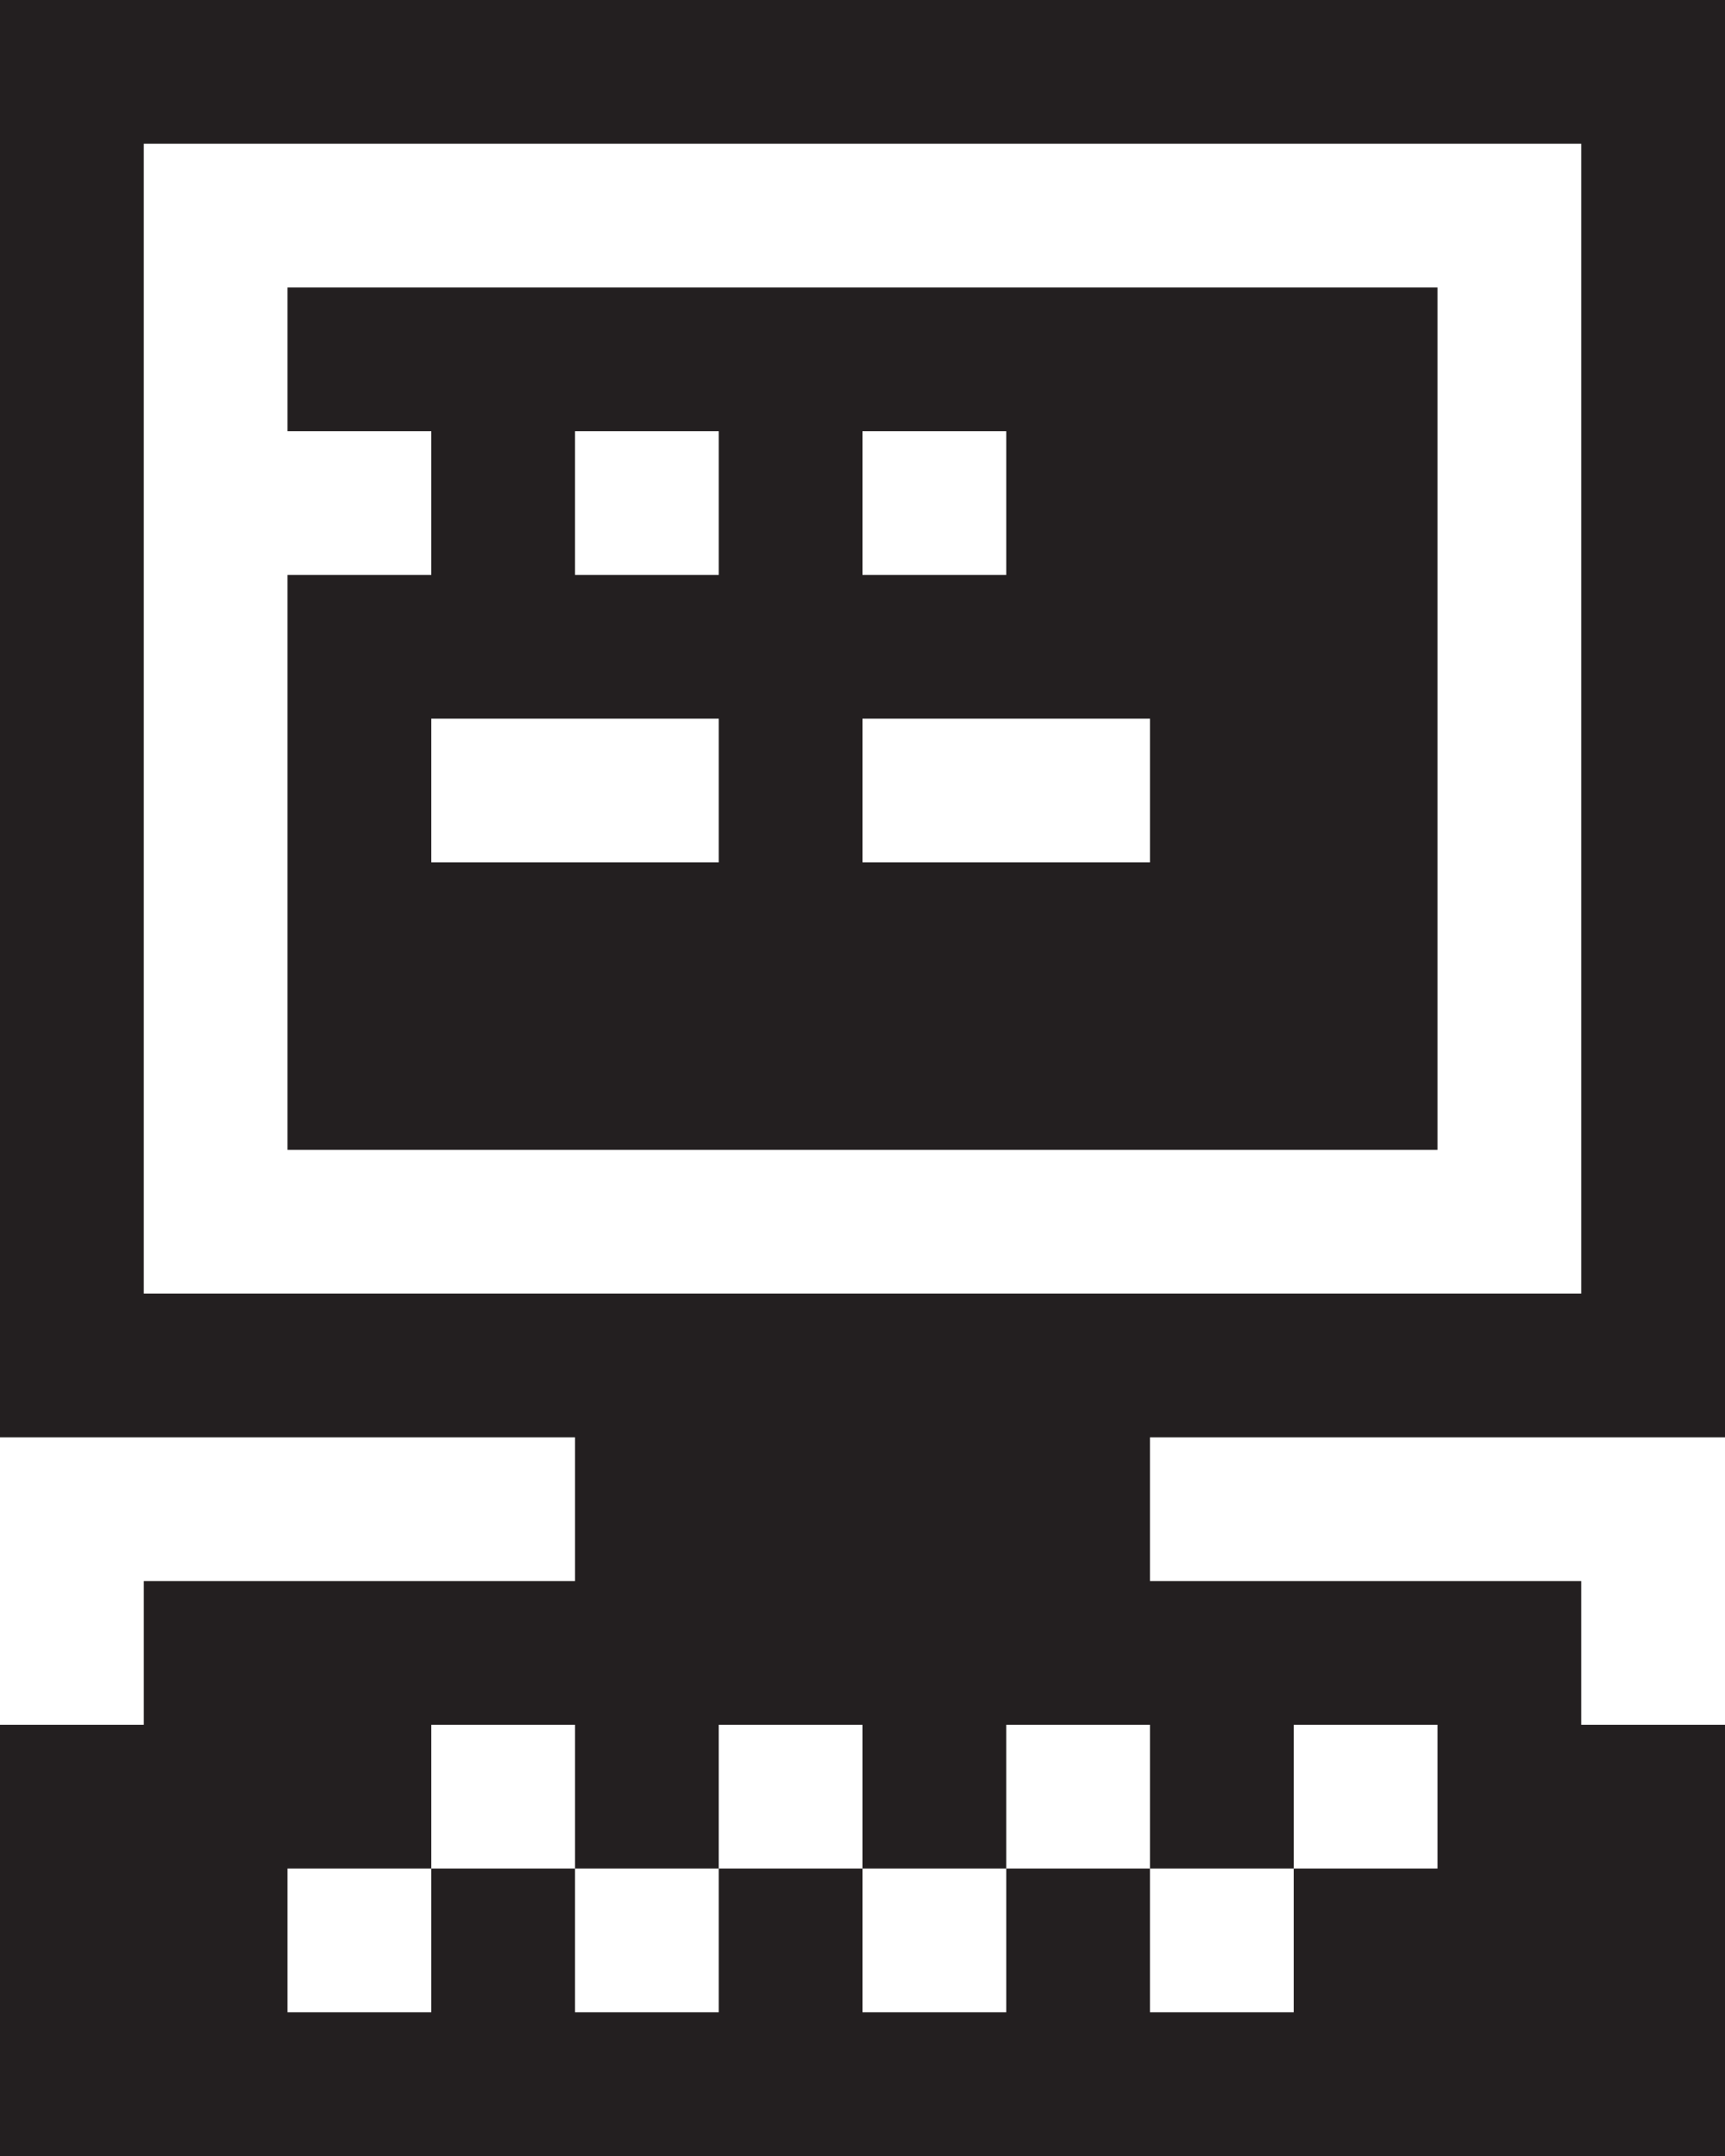
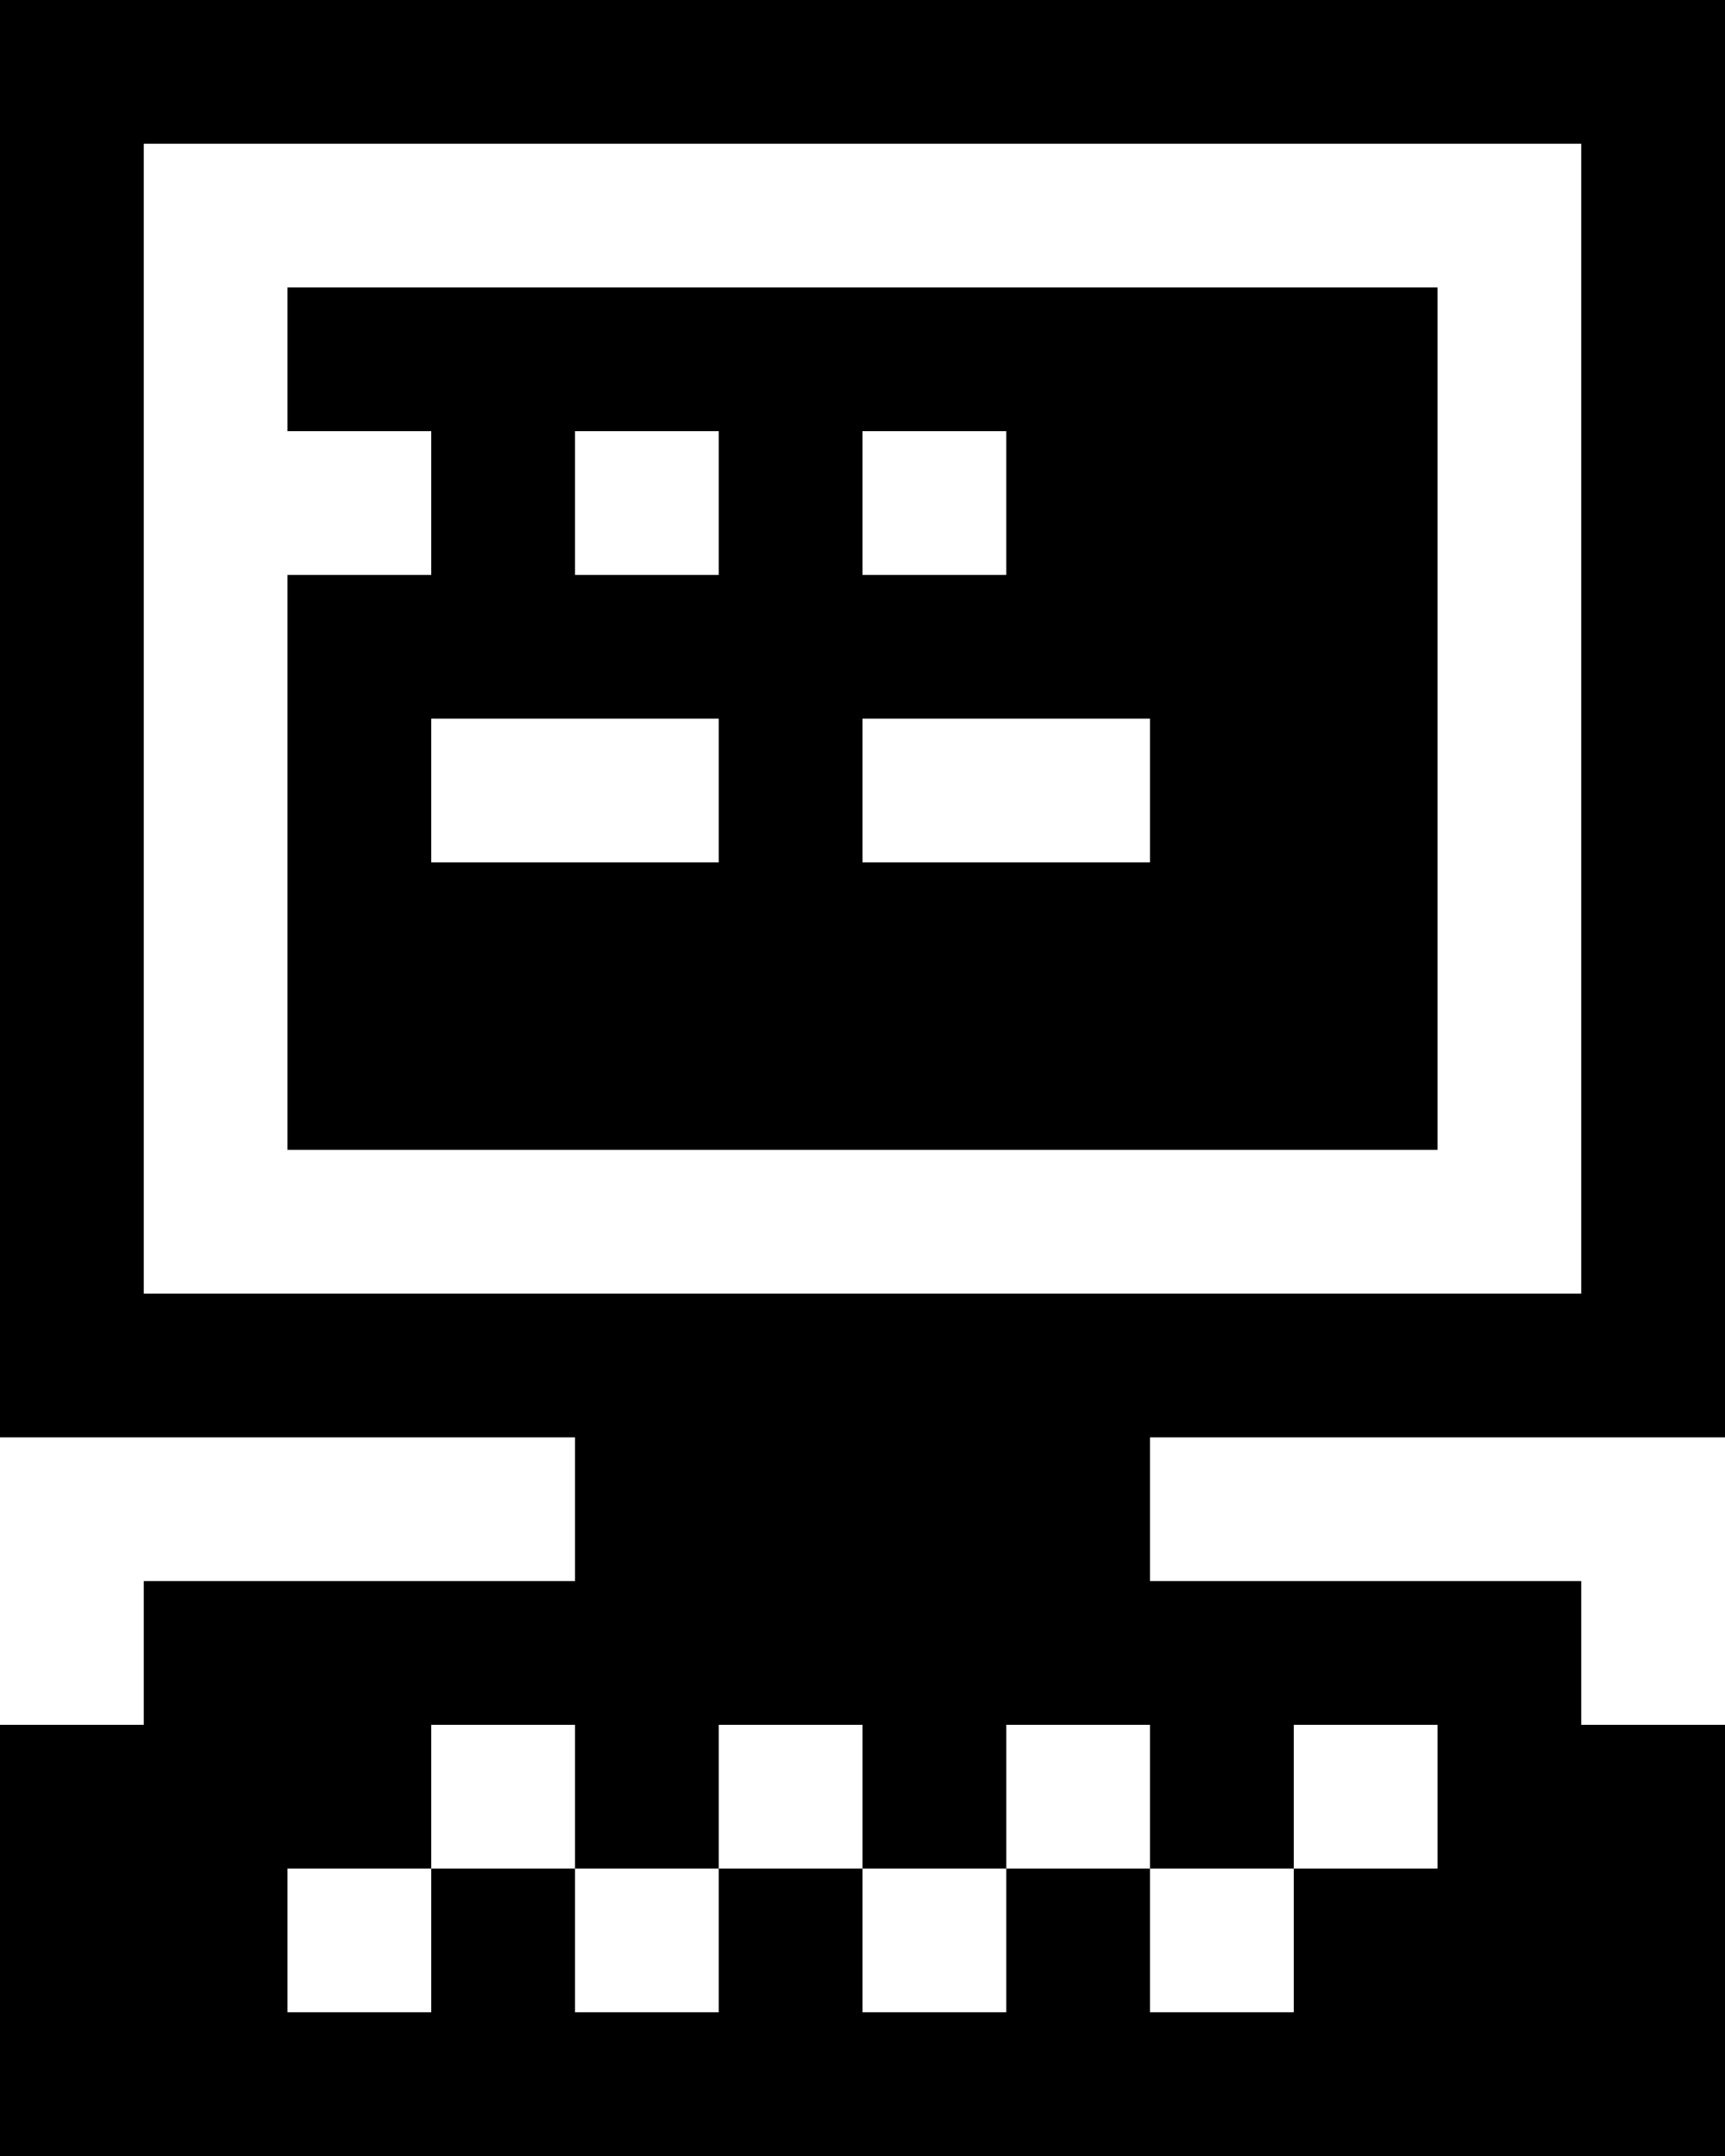
<svg xmlns="http://www.w3.org/2000/svg" height="1125px" width="900px">
-   <path fill="#231f20" d="M 0,0 H 900 V 675 H 825 V 75 H 75 v 600 h 825 v 75 H 0 Z m 0,900 h 900 v 225 H 150 v -75 h 75 v -75 h 75 v 75 h 75 v -75 h 75 v 75 h 75 v -75 h 75 v 75 h 75 v -75 h 75 v -75 h -75 v 75 h -75 v -75 h -75 v 75 h -75 v -75 h -75 v 75 h -75 v -75 h -75 v 75 h -75 v 150 H 0 Z m 75,-75 h 750 v 75 H 75 Z m 225,-75 h 300 v 75 H 300 Z" />
-   <path d="m 150,150 h 150 v 150 h 75 v -75 h -75 v -75 h 150 v 150 h 75 V 225 H 450 V 150 H 750 V 375 H 450 v 75 H 600 V 375 H 750 V 600 H 150 V 375 h 75 v 75 H 375 V 375 H 150 v -75 h 75 v -75 h -75 z" fill="#231f20" />
+   <path fill="#000" d="M 0,0 H 900 V 675 H 825 V 75 H 75 v 600 h 825 v 75 H 0 Z m 0,900 h 900 v 225 H 150 v -75 h 75 v -75 h 75 v 75 h 75 v -75 h 75 v 75 h 75 v -75 h 75 v 75 h 75 v -75 h 75 v -75 h -75 v 75 h -75 v -75 h -75 v 75 h -75 v -75 h -75 v 75 h -75 v -75 h -75 v 75 h -75 v 150 H 0 Z m 75,-75 h 750 v 75 H 75 Z m 225,-75 h 300 v 75 H 300 Z" />
+   <path d="m 150,150 h 150 v 150 h 75 v -75 h -75 v -75 h 150 v 150 h 75 V 225 H 450 V 150 H 750 V 375 H 450 v 75 H 600 V 375 H 750 V 600 H 150 V 375 h 75 v 75 H 375 V 375 H 150 v -75 h 75 v -75 h -75 z" fill="#000" />
</svg>
